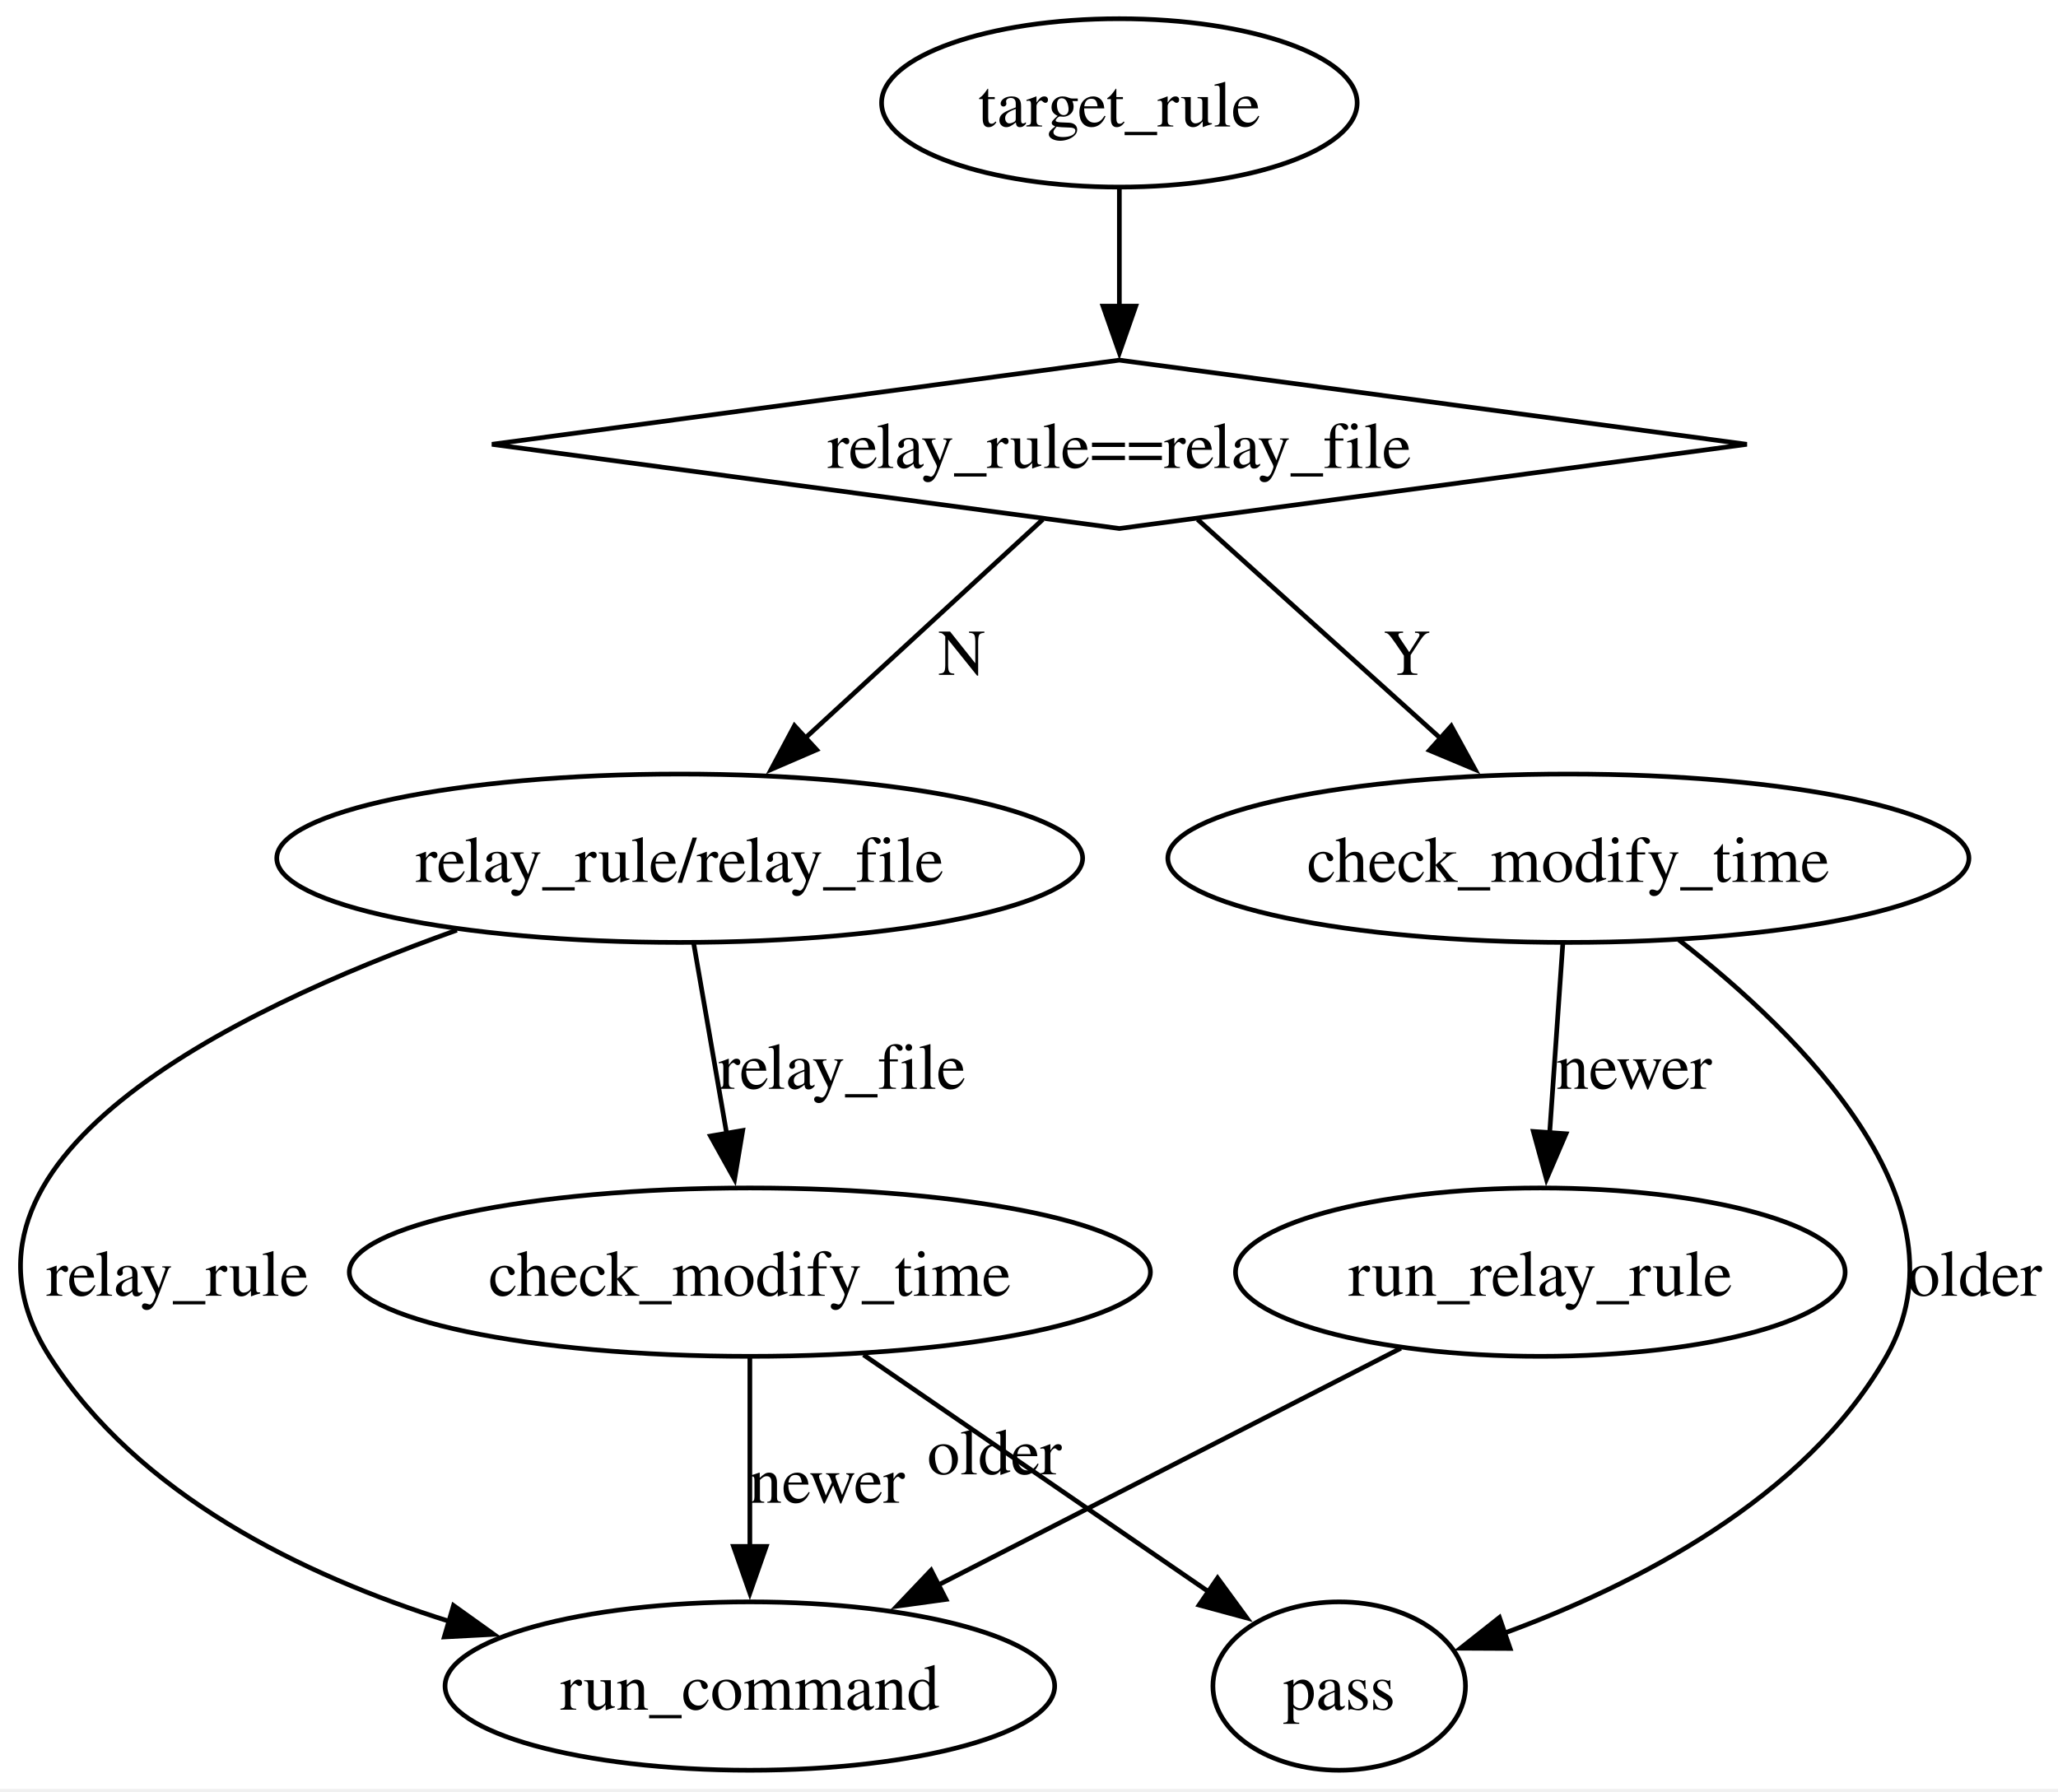
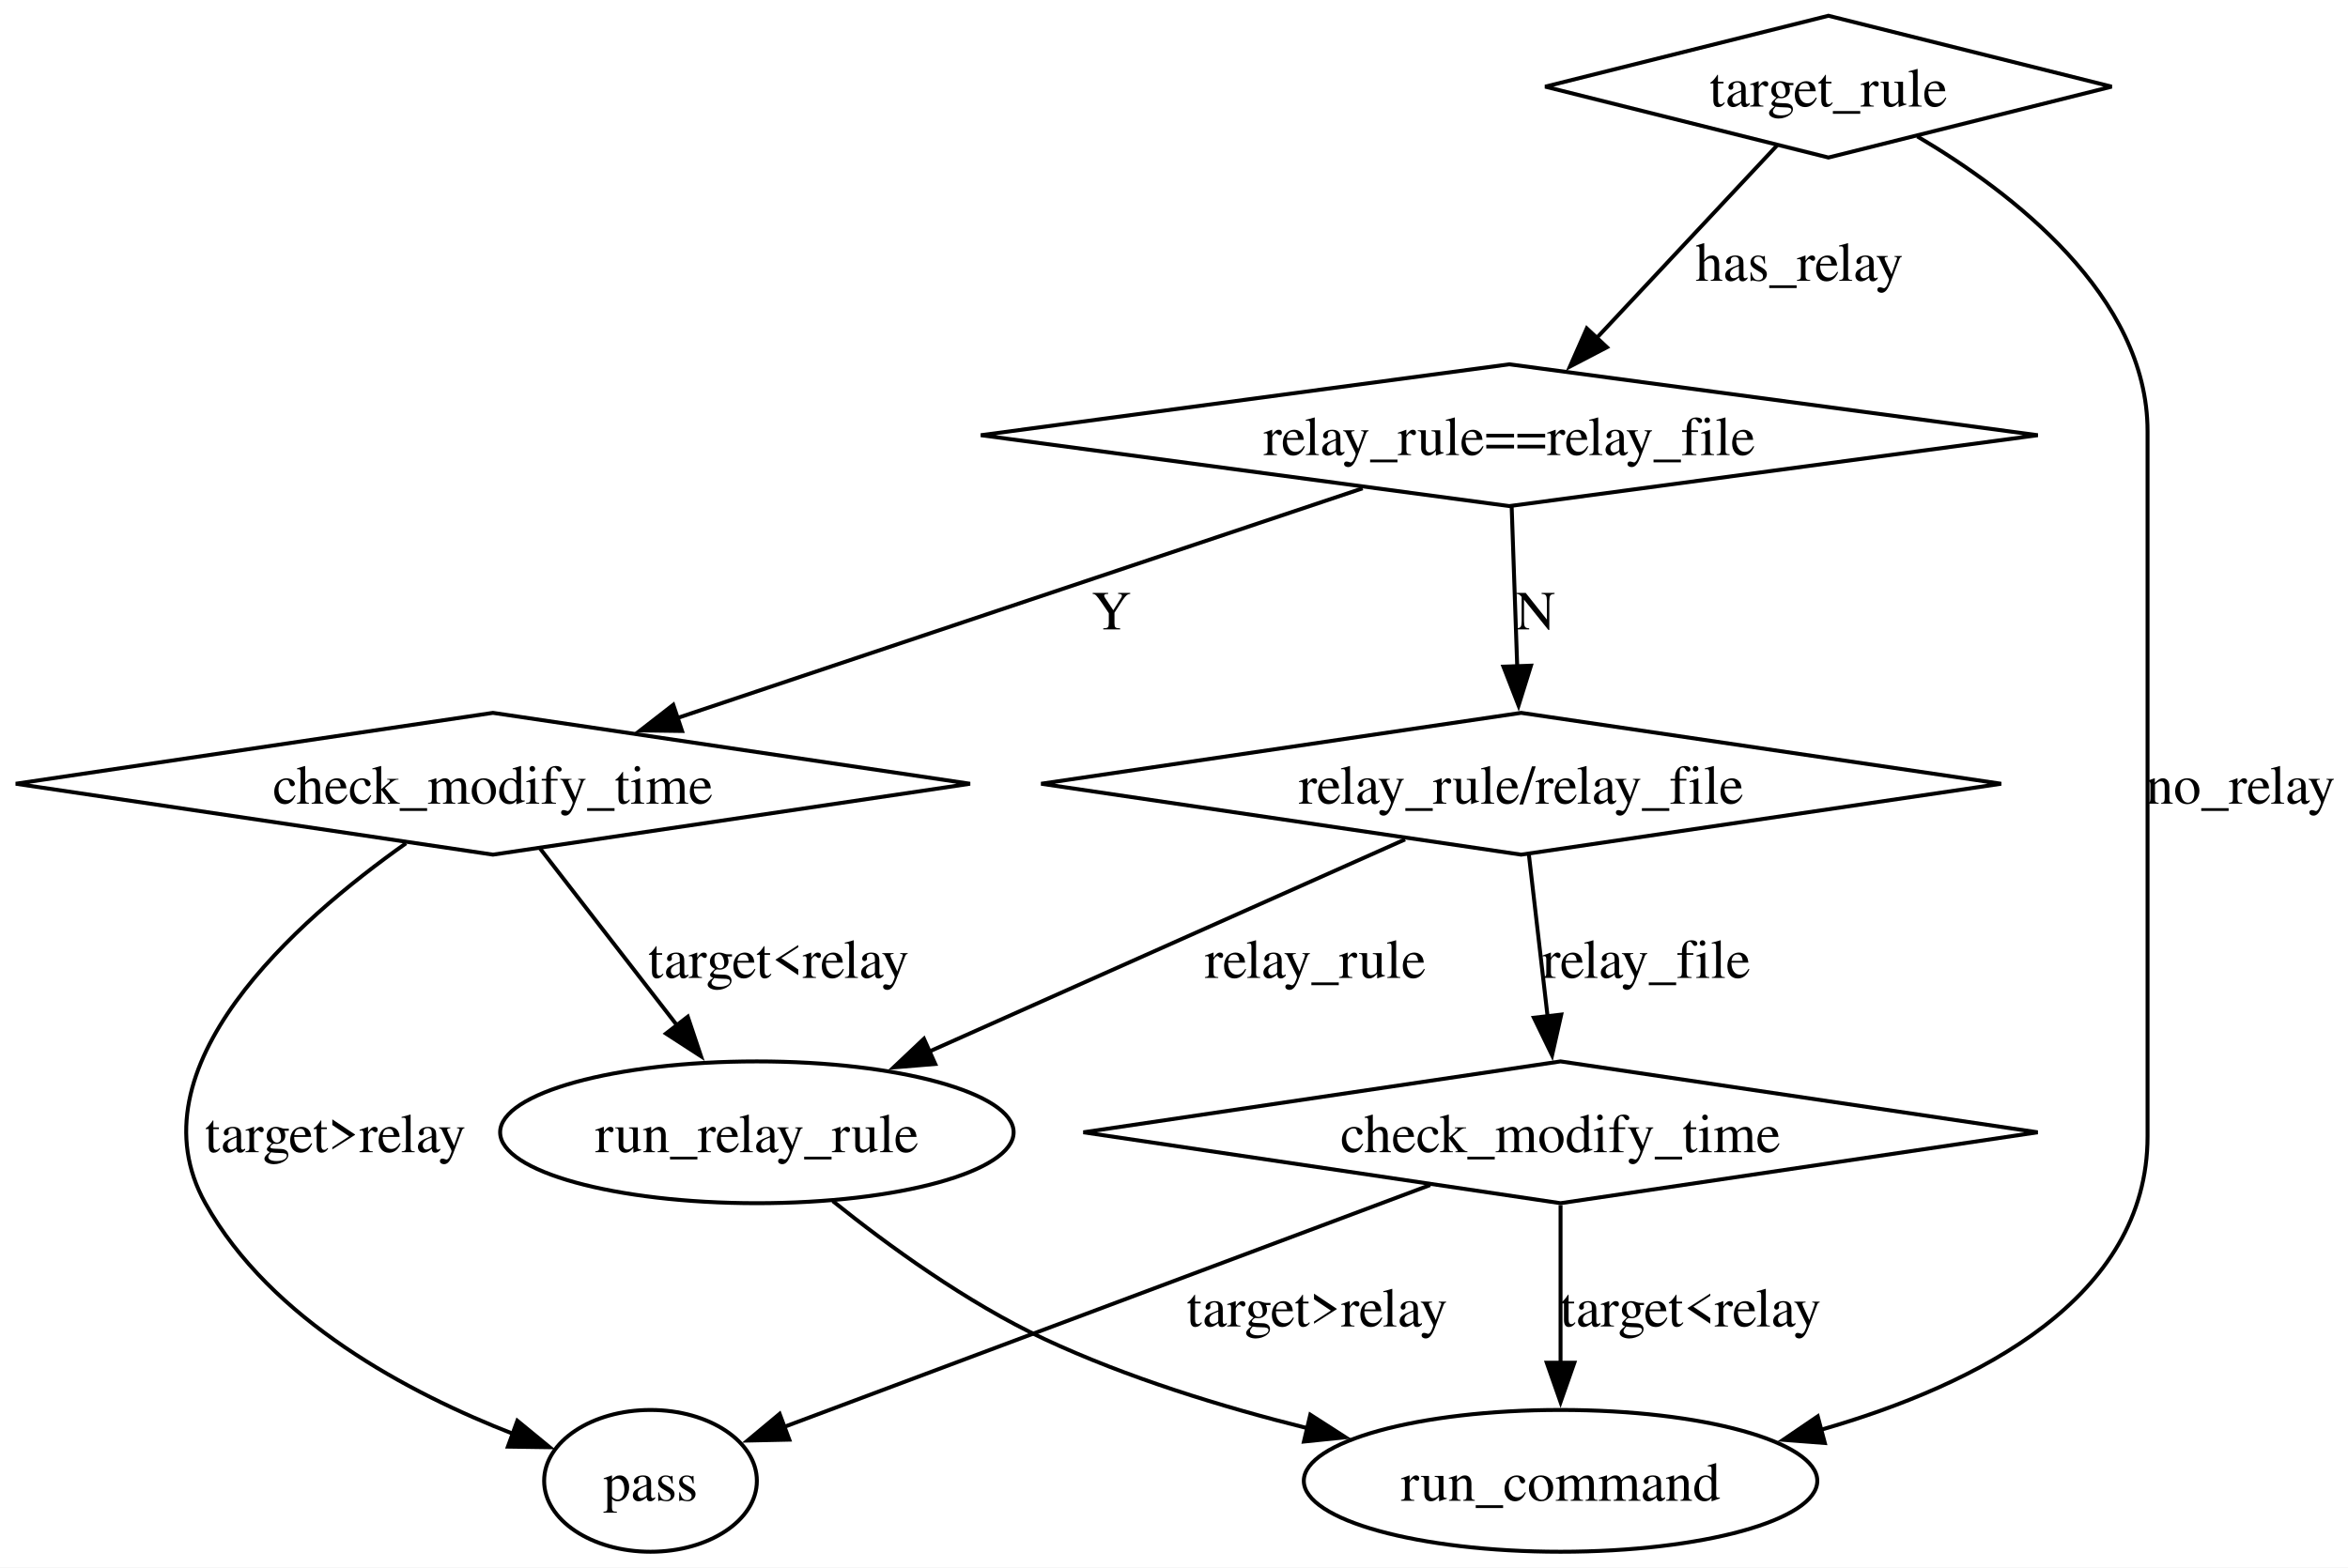
- <svg xmlns="http://www.w3.org/2000/svg" width="440pt" height="383pt" viewBox="0.00 0.00 440.00 383.00">
-   <g id="graph0" class="graph" transform="scale(1 1) rotate(0) translate(4 378.5)">
-     <polygon fill="white" stroke="none" points="-4,4 -4,-378.5 436.07,-378.5 436.07,4 -4,4" />
+ <svg xmlns="http://www.w3.org/2000/svg" width="596pt" height="398pt" viewBox="0.00 0.00 596.00 398.00">
+   <g id="graph0" class="graph" transform="scale(1 1) rotate(0) translate(4 394)">
+     <polygon fill="white" stroke="none" points="-4,4 -4,-394 592.37,-394 592.37,4 -4,4" />
    <g id="node1" class="node">
-       <ellipse fill="none" stroke="black" cx="235.32" cy="-356.5" rx="50.84" ry="18" />
-       <text xml:space="preserve" text-anchor="middle" x="235.32" y="-351.45" font-family="Times,serif" font-size="14.00">target_rule</text>
+       <polygon fill="none" stroke="black" points="460.12,-390 388.22,-372 460.12,-354 532.01,-372 460.12,-390" />
+       <text xml:space="preserve" text-anchor="middle" x="460.12" y="-366.95" font-family="Times,serif" font-size="14.00">target_rule</text>
    </g>
    <g id="node2" class="node">
-       <polygon fill="none" stroke="black" points="235.32,-301.5 101.18,-283.5 235.32,-265.5 369.47,-283.5 235.32,-301.5" />
-       <text xml:space="preserve" text-anchor="middle" x="235.32" y="-278.45" font-family="Times,serif" font-size="14.00">relay_rule==relay_file</text>
+       <polygon fill="none" stroke="black" points="379.12,-301.5 244.97,-283.5 379.12,-265.5 513.26,-283.5 379.12,-301.5" />
+       <text xml:space="preserve" text-anchor="middle" x="379.12" y="-278.45" font-family="Times,serif" font-size="14.00">relay_rule==relay_file</text>
    </g>
    <g id="edge1" class="edge">
-       <path fill="none" stroke="black" d="M235.32,-338.31C235.32,-330.73 235.32,-321.6 235.32,-313.04" />
-       <polygon fill="black" stroke="black" points="238.82,-313.04 235.32,-303.04 231.82,-313.04 238.82,-313.04" />
+       <path fill="none" stroke="black" d="M447.1,-357.1C434.73,-343.89 415.87,-323.74 401.15,-308.03" />
+       <polygon fill="black" stroke="black" points="403.89,-305.83 394.5,-300.93 398.78,-310.62 403.89,-305.83" />
+       <text xml:space="preserve" text-anchor="middle" x="452.75" y="-322.7" font-family="Times,serif" font-size="14.00">has_relay</text>
    </g>
    <g id="node3" class="node">
-       <ellipse fill="none" stroke="black" cx="141.32" cy="-195" rx="86.15" ry="18" />
-       <text xml:space="preserve" text-anchor="middle" x="141.32" y="-189.95" font-family="Times,serif" font-size="14.00">relay_rule/relay_file</text>
+       <ellipse fill="none" stroke="black" cx="392.12" cy="-18" rx="65.17" ry="18" />
+       <text xml:space="preserve" text-anchor="middle" x="392.12" y="-12.95" font-family="Times,serif" font-size="14.00">run_command</text>
    </g>
    <g id="edge2" class="edge">
-       <path fill="none" stroke="black" d="M218.95,-267.43C204.88,-254.49 184.34,-235.58 167.92,-220.47" />
-       <polygon fill="black" stroke="black" points="170.6,-218.19 160.87,-213.99 165.86,-223.34 170.6,-218.19" />
-       <text xml:space="preserve" text-anchor="middle" x="201.62" y="-234.2" font-family="Times,serif" font-size="14.00">N</text>
+       <path fill="none" stroke="black" d="M482.68,-359.36C506.65,-345.2 541.12,-318.86 541.12,-284.5 541.12,-284.5 541.12,-284.5 541.12,-105.5 541.12,-64.35 498.09,-42.45 458.28,-30.99" />
+       <polygon fill="black" stroke="black" points="459.2,-27.61 448.64,-28.42 457.4,-34.38 459.2,-27.61" />
+       <text xml:space="preserve" text-anchor="middle" x="564.74" y="-189.95" font-family="Times,serif" font-size="14.00">no_relay</text>
+     </g>
+     <g id="node4" class="node">
+       <polygon fill="none" stroke="black" points="382.12,-213 260.28,-195 382.12,-177 503.96,-195 382.12,-213" />
+       <text xml:space="preserve" text-anchor="middle" x="382.12" y="-189.95" font-family="Times,serif" font-size="14.00">relay_rule/relay_file</text>
+     </g>
+     <g id="edge3" class="edge">
+       <path fill="none" stroke="black" d="M379.71,-265.41C380.11,-253.76 380.66,-238.05 381.13,-224.52" />
+       <polygon fill="black" stroke="black" points="384.61,-224.98 381.46,-214.86 377.62,-224.74 384.61,-224.98" />
+       <text xml:space="preserve" text-anchor="middle" x="385.76" y="-234.2" font-family="Times,serif" font-size="14.00">N</text>
+     </g>
+     <g id="node8" class="node">
+       <polygon fill="none" stroke="black" points="121.12,-213 0,-195 121.12,-177 242.23,-195 121.12,-213" />
+       <text xml:space="preserve" text-anchor="middle" x="121.12" y="-189.95" font-family="Times,serif" font-size="14.00">check_modify_time</text>
+     </g>
+     <g id="edge8" class="edge">
+       <path fill="none" stroke="black" d="M341.88,-270.01C295.95,-254.62 217.85,-228.43 167.92,-211.69" />
+       <polygon fill="black" stroke="black" points="169.13,-208.4 158.53,-208.54 166.9,-215.04 169.13,-208.4" />
+       <text xml:space="preserve" text-anchor="middle" x="278.1" y="-234.2" font-family="Times,serif" font-size="14.00">Y</text>
+     </g>
+     <g id="node5" class="node">
+       <ellipse fill="none" stroke="black" cx="188.12" cy="-106.5" rx="65.17" ry="18" />
+       <text xml:space="preserve" text-anchor="middle" x="188.12" y="-101.45" font-family="Times,serif" font-size="14.00">run_relay_rule</text>
+     </g>
+     <g id="edge4" class="edge">
+       <path fill="none" stroke="black" d="M352.65,-180.86C320.53,-166.54 268.78,-143.47 231.9,-127.02" />
+       <polygon fill="black" stroke="black" points="233.39,-123.85 222.83,-122.98 230.53,-130.25 233.39,-123.85" />
+       <text xml:space="preserve" text-anchor="middle" x="329.87" y="-145.7" font-family="Times,serif" font-size="14.00">relay_rule</text>
+     </g>
+     <g id="node6" class="node">
+       <polygon fill="none" stroke="black" points="392.12,-124.5 271,-106.5 392.12,-88.5 513.23,-106.5 392.12,-124.5" />
+       <text xml:space="preserve" text-anchor="middle" x="392.12" y="-101.45" font-family="Times,serif" font-size="14.00">check_modify_time</text>
+     </g>
+     <g id="edge5" class="edge">
+       <path fill="none" stroke="black" d="M384.09,-176.91C385.45,-165.18 387.28,-149.34 388.85,-135.75" />
+       <polygon fill="black" stroke="black" points="392.3,-136.39 389.97,-126.06 385.35,-135.59 392.3,-136.39" />
+       <text xml:space="preserve" text-anchor="middle" x="413.89" y="-145.7" font-family="Times,serif" font-size="14.00">relay_file</text>
+     </g>
+     <g id="edge11" class="edge">
+       <path fill="none" stroke="black" d="M207.39,-89.03C221.46,-77.74 241.45,-63.2 261.12,-54 282,-44.23 306.07,-36.81 327.84,-31.38" />
+       <polygon fill="black" stroke="black" points="328.6,-34.79 337.52,-29.06 326.98,-27.98 328.6,-34.79" />
+     </g>
+     <g id="edge7" class="edge">
+       <path fill="none" stroke="black" d="M392.12,-88C392.12,-76.51 392.12,-61.2 392.12,-47.93" />
+       <polygon fill="black" stroke="black" points="395.62,-47.99 392.12,-37.99 388.62,-47.99 395.62,-47.99" />
+       <text xml:space="preserve" text-anchor="middle" x="425.12" y="-57.2" font-family="Times,serif" font-size="14.00">target&lt;relay</text>
    </g>
    <g id="node7" class="node">
-       <ellipse fill="none" stroke="black" cx="331.32" cy="-195" rx="85.64" ry="18" />
-       <text xml:space="preserve" text-anchor="middle" x="331.32" y="-189.95" font-family="Times,serif" font-size="14.00">check_modify_time</text>
-     </g>
-     <g id="edge7" class="edge">
-       <path fill="none" stroke="black" d="M252.04,-267.43C266.41,-254.49 287.39,-235.58 304.16,-220.47" />
-       <polygon fill="black" stroke="black" points="306.28,-223.27 311.37,-213.98 301.6,-218.07 306.28,-223.27" />
-       <text xml:space="preserve" text-anchor="middle" x="296.8" y="-234.2" font-family="Times,serif" font-size="14.00">Y</text>
-     </g>
-     <g id="node4" class="node">
-       <ellipse fill="none" stroke="black" cx="156.32" cy="-18" rx="65.17" ry="18" />
-       <text xml:space="preserve" text-anchor="middle" x="156.32" y="-12.95" font-family="Times,serif" font-size="14.00">run_command</text>
-     </g>
-     <g id="edge3" class="edge">
-       <path fill="none" stroke="black" d="M93.67,-179.62C44.96,-162.28 -20.05,-130.2 6.57,-88.5 25.47,-58.89 60.59,-41.71 92.08,-31.83" />
-       <polygon fill="black" stroke="black" points="92.96,-35.22 101.57,-29.06 90.99,-28.5 92.96,-35.22" />
-       <text xml:space="preserve" text-anchor="middle" x="33.95" y="-101.45" font-family="Times,serif" font-size="14.00">relay_rule</text>
-     </g>
-     <g id="node5" class="node">
-       <ellipse fill="none" stroke="black" cx="156.32" cy="-106.5" rx="85.64" ry="18" />
-       <text xml:space="preserve" text-anchor="middle" x="156.32" y="-101.45" font-family="Times,serif" font-size="14.00">check_modify_time</text>
-     </g>
-     <g id="edge4" class="edge">
-       <path fill="none" stroke="black" d="M144.29,-176.91C146.31,-165.26 149.03,-149.55 151.38,-136.02" />
-       <polygon fill="black" stroke="black" points="154.79,-136.79 153.05,-126.34 147.9,-135.6 154.79,-136.79" />
-       <text xml:space="preserve" text-anchor="middle" x="176.04" y="-145.7" font-family="Times,serif" font-size="14.00">relay_file</text>
+       <ellipse fill="none" stroke="black" cx="161.12" cy="-18" rx="27" ry="18" />
+       <text xml:space="preserve" text-anchor="middle" x="161.12" y="-12.95" font-family="Times,serif" font-size="14.00">pass</text>
    </g>
    <g id="edge6" class="edge">
-       <path fill="none" stroke="black" d="M156.32,-88.41C156.32,-76.76 156.32,-61.05 156.32,-47.52" />
-       <polygon fill="black" stroke="black" points="159.82,-47.86 156.32,-37.86 152.82,-47.86 159.82,-47.86" />
-       <text xml:space="preserve" text-anchor="middle" x="172.82" y="-57.2" font-family="Times,serif" font-size="14.00">newer</text>
+       <path fill="none" stroke="black" d="M359.02,-93.11C315.41,-76.78 239.1,-48.2 195.07,-31.71" />
+       <polygon fill="black" stroke="black" points="196.35,-28.46 185.76,-28.23 193.9,-35.01 196.35,-28.46" />
+       <text xml:space="preserve" text-anchor="middle" x="330.31" y="-57.2" font-family="Times,serif" font-size="14.00">target&gt;relay</text>
    </g>
-     <g id="node6" class="node">
-       <ellipse fill="none" stroke="black" cx="282.32" cy="-18" rx="27" ry="18" />
-       <text xml:space="preserve" text-anchor="middle" x="282.32" y="-12.95" font-family="Times,serif" font-size="14.00">pass</text>
-     </g>
-     <g id="edge5" class="edge">
-       <path fill="none" stroke="black" d="M180.62,-88.82C201.8,-74.28 232.51,-53.2 254.63,-38.01" />
-       <polygon fill="black" stroke="black" points="256.32,-41.1 262.58,-32.55 252.36,-35.32 256.32,-41.1" />
-       <text xml:space="preserve" text-anchor="middle" x="208.61" y="-63.28" font-family="Times,serif" font-size="14.00">older</text>
-     </g>
-     <g id="edge8" class="edge">
-       <path fill="none" stroke="black" d="M354.93,-177.54C381.22,-157.08 417.75,-120.89 399.32,-88.5 381.96,-58 345.36,-39.5 317.69,-29.34" />
-       <polygon fill="black" stroke="black" points="318.86,-26.04 308.26,-26.09 316.58,-32.66 318.86,-26.04" />
-       <text xml:space="preserve" text-anchor="middle" x="418.19" y="-101.45" font-family="Times,serif" font-size="14.00">older</text>
-     </g>
-     <g id="node8" class="node">
-       <ellipse fill="none" stroke="black" cx="325.32" cy="-106.5" rx="65.17" ry="18" />
-       <text xml:space="preserve" text-anchor="middle" x="325.32" y="-101.45" font-family="Times,serif" font-size="14.00">run_relay_rule</text>
+     <g id="edge10" class="edge">
+       <path fill="none" stroke="black" d="M133.1,-178.54C142.73,-166.1 156.48,-148.35 167.82,-133.7" />
+       <polygon fill="black" stroke="black" points="170.58,-135.85 173.94,-125.81 165.05,-131.57 170.58,-135.85" />
+       <text xml:space="preserve" text-anchor="middle" x="193.62" y="-145.7" font-family="Times,serif" font-size="14.00">target&lt;relay</text>
    </g>
    <g id="edge9" class="edge">
-       <path fill="none" stroke="black" d="M330.14,-176.91C329.33,-165.26 328.24,-149.55 327.3,-136.02" />
-       <polygon fill="black" stroke="black" points="330.81,-136.09 326.63,-126.36 323.83,-136.58 330.81,-136.09" />
-       <text xml:space="preserve" text-anchor="middle" x="345.36" y="-145.7" font-family="Times,serif" font-size="14.00">newer</text>
-     </g>
-     <g id="edge10" class="edge">
-       <path fill="none" stroke="black" d="M295.5,-90.23C267.91,-76.12 226.71,-55.03 196.29,-39.45" />
-       <polygon fill="black" stroke="black" points="198.26,-36.53 187.76,-35.09 195.07,-42.77 198.26,-36.53" />
+       <path fill="none" stroke="black" d="M99.06,-179.89C71.14,-160.17 28.88,-122.91 48.12,-88.5 64.71,-58.81 99.75,-40.25 126.45,-29.86" />
+       <polygon fill="black" stroke="black" points="127.32,-33.26 135.51,-26.54 124.92,-26.69 127.32,-33.26" />
+       <text xml:space="preserve" text-anchor="middle" x="81.12" y="-101.45" font-family="Times,serif" font-size="14.00">target&gt;relay</text>
    </g>
  </g>
</svg>
